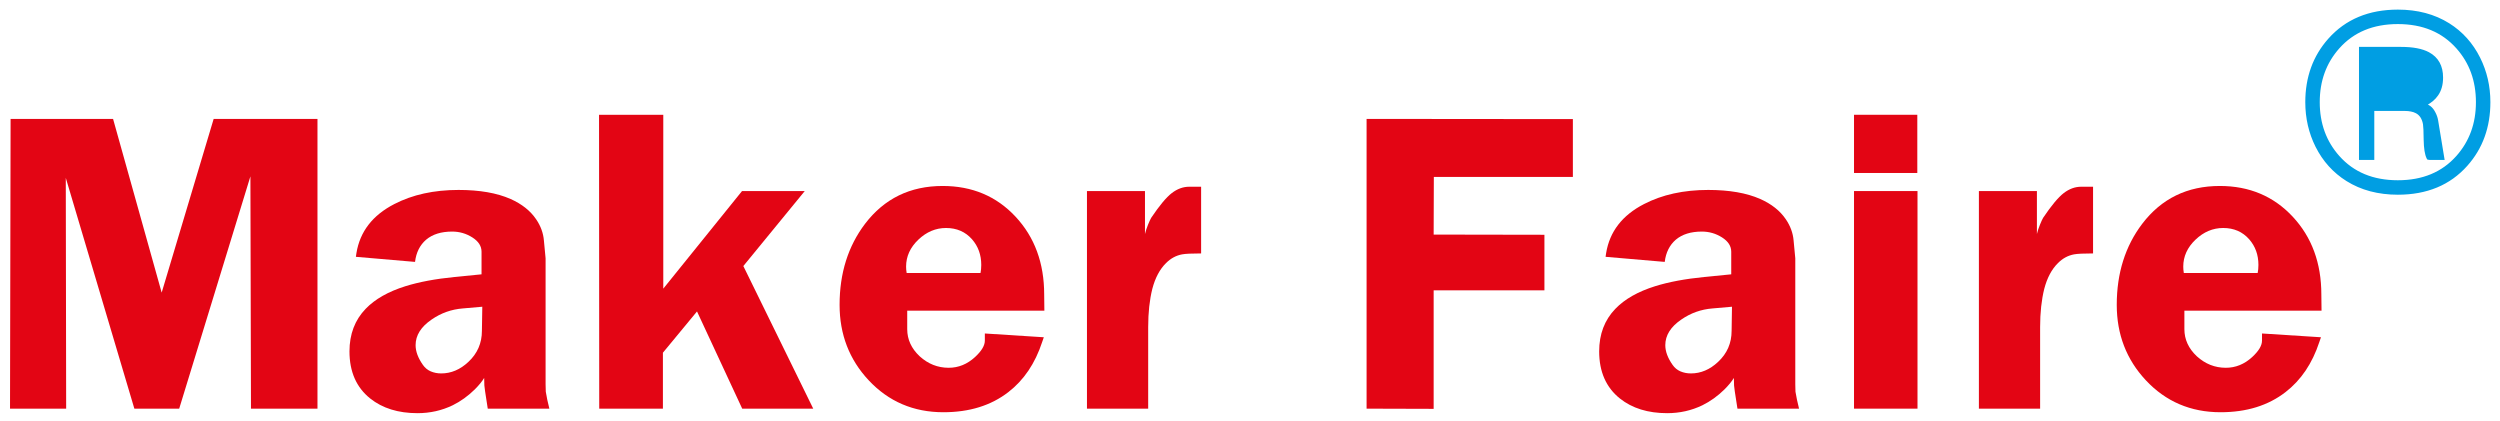
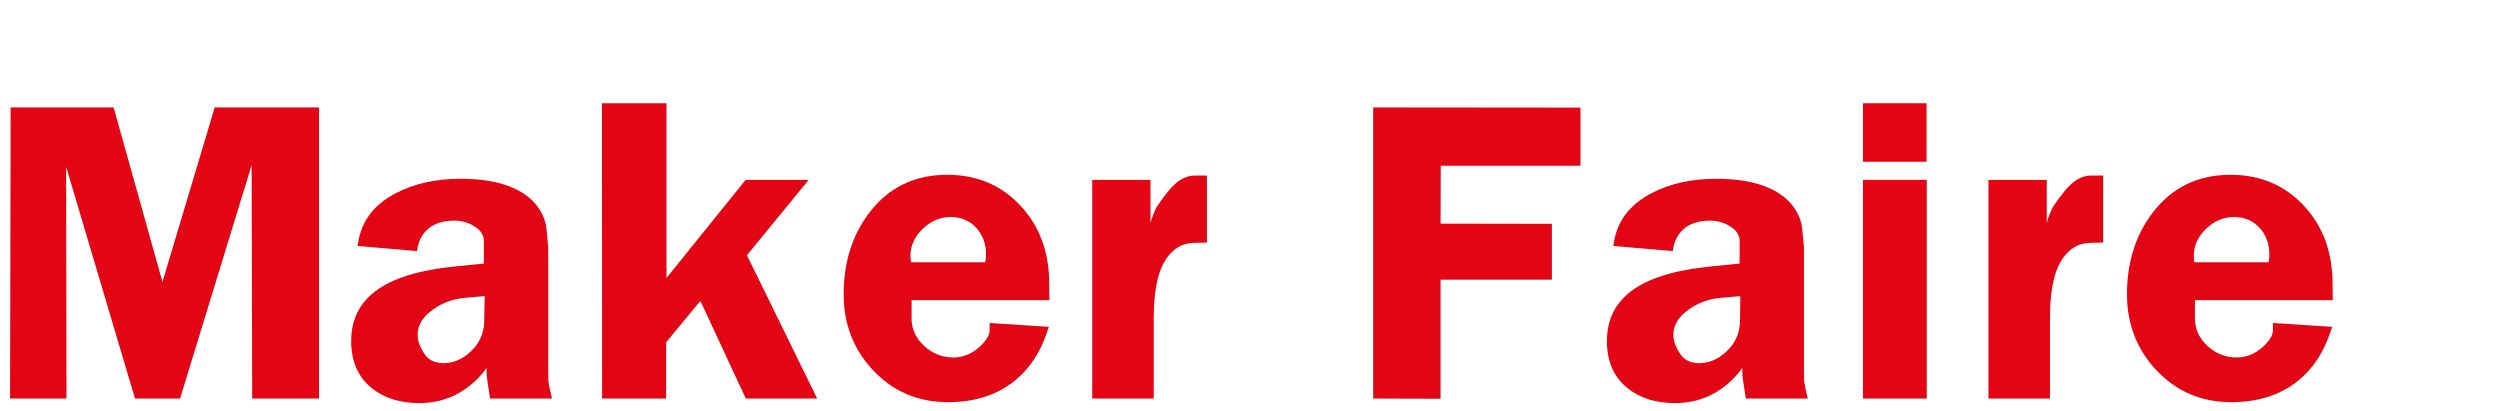
- <svg xmlns="http://www.w3.org/2000/svg" width="208" height="35" viewBox="0 0 208 35" fill="none">
-   <path d="M203.276 13.208H203.084H202.151C202.116 13.208 202.081 13.204 202.049 13.193L202.009 13.18L201.991 13.143C201.839 12.84 201.763 12.332 201.749 11.634L201.749 11.633C201.743 10.936 201.722 10.5 201.691 10.315C201.601 9.829 201.384 9.508 201.05 9.332C200.905 9.256 200.758 9.206 200.608 9.181L200.604 9.18L200.604 9.18C200.451 9.148 200.287 9.132 200.112 9.132H200.112H200.111H200.11H200.109H200.108H200.107H200.106H200.105H200.104H200.103H200.102H200.101H200.1H200.099H200.098H200.097H200.097H200.096H200.095H200.094H200.093H200.092H200.091H200.09H200.089H200.088H200.087H200.086H200.086H200.085H200.084H200.083H200.082H200.081H200.08H200.079H200.078H200.077H200.076H200.075H200.075H200.074H200.073H200.072H200.071H200.07H200.069H200.068H200.067H200.066H200.066H200.065H200.064H200.063H200.062H200.061H200.06H200.059H200.058H200.057H200.057H200.056H200.055H200.054H200.053H200.052H200.051H200.05H200.05H200.049H200.048H200.047H200.046H200.045H200.044H200.043H200.042H200.042H200.041H200.04H200.039H200.038H200.037H200.036H200.035H200.035H200.034H200.033H200.032H200.031H200.03H200.029H200.029H200.028H200.027H200.026H200.025H200.024H200.023H200.023H200.022H200.021H200.02H200.019H200.018H200.017H200.017H200.016H200.015H200.014H200.013H200.012H200.011H200.011H200.01H200.009H200.008H200.007H200.006H200.006H200.005H200.004H200.003H200.002H200.001H200.001H200H199.999H199.998H199.997H199.996H199.996H199.995H199.994H199.993H199.992H199.991H199.991H199.99H199.989H199.988H199.987H199.986H199.986H199.985H199.984H199.983H199.982H199.982H199.981H199.98H199.979H199.978H199.977H199.977H199.976H199.975H199.974H199.973H199.973H199.972H199.971H199.97H199.969H199.969H199.968H199.967H199.966H199.965H199.965H199.964H199.963H199.962H199.961H199.961H199.96H199.959H199.958H199.957H199.957H199.956H199.955H199.954H199.954H199.953H199.952H199.951H199.95H199.95H199.949H199.948H199.947H199.946H199.946H199.945H199.944H199.943H199.943H199.942H199.941H199.94H199.94H199.939H199.938H199.937H199.936H199.936H199.935H199.934H199.933H199.933H199.932H199.931H199.93H199.93H199.929H199.928H199.927H199.927H199.926H199.925H199.924H199.923H199.923H199.922H199.921H199.92H199.92H199.919H199.918H199.917H199.917H199.916H199.915H199.915H199.914H199.913H199.912H199.912H199.911H199.91H199.909H199.909H199.908H199.907H199.906H199.906H199.905H199.904H199.903H199.903H199.902H199.901H199.901H199.9H199.899H199.898H199.898H199.897H199.896H199.895H199.895H199.894H199.893H199.893H199.892H199.891H199.89H199.89H199.889H199.888H199.888H199.887H199.886H199.885H199.885H199.884H199.883H199.883H199.882H199.881H199.881H199.88H199.879H199.878H199.878H199.877H199.876H199.876H199.875H199.874H199.874H199.873H199.872H199.871H199.871H199.87H199.869H199.869H199.868H199.867H199.867H199.866H199.865H199.865H199.864H199.863H199.863H199.862H199.861H199.86H199.86H199.859H199.858H199.858H199.857H199.856H199.856H199.855H199.854H199.854H199.853H199.852H199.852H199.851H199.85H199.85H199.849H199.848H199.848H199.847H199.846H199.846H199.845H199.844H199.844H199.843H199.842H199.842H199.841H199.84H199.84H199.839H199.839H199.838H199.837H199.837H199.836H199.835H199.835H199.834H199.833H199.833H199.832H199.831H199.831H199.83H199.829H199.829H199.828H199.828H199.827H199.826H199.826H199.825H199.824H199.824H199.823H199.822H199.822H199.821H199.821H199.82H199.819H199.819H199.818H199.817H199.817H199.816H199.816H199.815H199.814H199.814H199.813H199.813H199.812H199.811H199.811H199.81H199.809H199.809H199.808H199.808H199.807H199.806H199.806H199.805H199.805H199.804H199.803H199.803H199.802H199.802H199.801H199.8H199.8H199.799H199.799H199.798H199.797H199.797H199.796H199.796H199.795H199.794H199.794H199.793H199.793H199.792H199.791H199.791H199.79H199.79H199.789H199.789H199.788H199.787H199.787H199.786H199.786H199.785H199.784H199.784H199.783H199.783H199.782H199.782H199.781H199.78H199.78H199.779H199.779H199.778H199.778H199.777H199.776H199.776H199.775H199.775H199.774H199.774H199.773H199.773H199.772H199.771H199.771H199.77H199.77H199.769H199.769H199.768H199.768H199.767H199.766H199.766H199.765H199.765H199.764H199.764H199.763H199.763H199.762H199.761H199.761H199.76H199.76H199.759H199.759H199.758H199.758H199.757H199.757H199.756H199.756H199.755H199.755H199.754H199.753H199.753H199.752H199.752H199.751H199.751H199.75H199.75H199.749H199.749H199.748H199.748H199.747H199.747H199.746H199.746H199.745H199.745H199.744H199.744H199.743H199.742H199.742H199.741H199.741H197.441V13.108V13.208H197.341H196.468H196.368V13.108V4.102V4.002H196.468H199.771C200.742 4.002 201.504 4.144 202.047 4.436C202.417 4.635 202.698 4.904 202.886 5.244C203.073 5.583 203.164 5.987 203.164 6.452C203.164 7.022 203.034 7.502 202.765 7.884C202.537 8.217 202.213 8.488 201.798 8.698C201.867 8.735 201.925 8.768 201.972 8.795C202.049 8.839 202.105 8.872 202.131 8.892C202.292 9.01 202.425 9.177 202.531 9.388C202.642 9.596 202.715 9.806 202.751 10.018L203.276 13.208ZM203.276 13.208L203.166 13.051C203.121 12.986 203.075 12.917 203.029 12.845L203.276 13.208ZM195.28 14.98L195.28 14.98C196.477 15.728 197.884 16.1 199.5 16.1C201.894 16.1 203.8 15.311 205.207 13.727C206.47 12.308 207.1 10.564 207.1 8.5C207.1 7.187 206.819 5.966 206.256 4.841C205.659 3.647 204.814 2.706 203.72 2.02L203.72 2.02C202.523 1.272 201.116 0.9 199.5 0.9C197.113 0.9 195.206 1.692 193.793 3.283C192.53 4.702 191.9 6.443 191.9 8.5C191.9 9.82 192.181 11.043 192.744 12.169L192.744 12.169C193.341 13.357 194.187 14.294 195.28 14.98ZM204.455 3.968L204.455 3.968C205.549 5.2 206.097 6.708 206.097 8.5C206.097 10.291 205.546 11.803 204.445 13.042C203.229 14.41 201.584 15.097 199.5 15.097C197.416 15.097 195.771 14.41 194.555 13.042C193.454 11.803 192.903 10.291 192.903 8.5C192.903 6.709 193.454 5.197 194.555 3.958C195.771 2.59 197.416 1.903 199.5 1.903C201.591 1.903 203.239 2.593 204.455 3.968ZM199.912 4.955C200.565 4.955 201.067 5.065 201.428 5.273C201.874 5.534 202.101 5.953 202.101 6.552C202.101 7.171 201.868 7.6 201.409 7.861C201.048 8.063 200.539 8.169 199.871 8.169H197.451L197.442 4.955H199.912Z" fill="#009EE3" stroke="#009EE3" stroke-width="0.2" />
-   <path d="M26.414 34H20.881L20.834 14.674L14.909 34H11.179L5.473 14.799L5.505 34H0.834L0.881 9.893H9.407L13.451 24.345L17.777 9.893H26.414V34Z" fill="#E30514" />
-   <path d="M45.707 34H40.581L40.362 32.574C40.341 32.386 40.32 32.218 40.299 32.072C40.289 31.915 40.283 31.706 40.283 31.445C40.106 31.738 39.844 32.056 39.5 32.401C38.935 32.955 38.324 33.394 37.666 33.718C36.757 34.157 35.78 34.376 34.735 34.376C33.136 34.376 31.825 33.969 30.801 33.154C29.651 32.234 29.076 30.928 29.076 29.235C29.076 27.803 29.526 26.623 30.424 25.693C31.198 24.888 32.3 24.261 33.732 23.812C34.871 23.457 36.239 23.201 37.838 23.044L40.064 22.824V20.944C40.064 20.473 39.808 20.076 39.296 19.752C38.784 19.428 38.225 19.267 37.619 19.267C36.71 19.267 35.989 19.491 35.456 19.94C34.933 20.39 34.625 21.006 34.531 21.79L29.609 21.367L29.656 21.053C29.949 19.267 30.999 17.908 32.807 16.978C34.322 16.194 36.104 15.803 38.152 15.803C39.897 15.803 41.339 16.053 42.478 16.555C43.418 16.973 44.129 17.537 44.609 18.248C44.986 18.802 45.2 19.387 45.252 20.003L45.393 21.492V31.978C45.393 32.229 45.398 32.433 45.409 32.589C45.43 32.736 45.471 32.96 45.534 33.263L45.707 34ZM40.127 25.52L38.512 25.661C37.561 25.735 36.694 26.043 35.91 26.586C35.022 27.192 34.578 27.903 34.578 28.718C34.578 29.24 34.782 29.789 35.189 30.364C35.357 30.604 35.571 30.782 35.832 30.896C36.104 31.012 36.396 31.069 36.71 31.069C37.535 31.069 38.288 30.75 38.967 30.113C39.719 29.413 40.095 28.551 40.095 27.527L40.127 25.52Z" fill="#E30514" />
-   <path d="M67.661 34H61.752L57.991 25.912L55.154 29.345V34H49.856L49.84 9.549H55.185V24.016L61.737 15.896H66.956L61.846 22.135L67.661 34Z" fill="#E30514" />
-   <path d="M86.892 25.849H75.481V27.386C75.481 28.242 75.826 28.995 76.516 29.643C77.216 30.28 78.02 30.599 78.93 30.599C79.745 30.599 80.476 30.301 81.124 29.705C81.667 29.204 81.939 28.749 81.939 28.342V27.746L86.845 28.06L86.704 28.467C86.119 30.244 85.183 31.628 83.898 32.621C82.456 33.739 80.654 34.298 78.491 34.298C76.004 34.298 73.93 33.41 72.268 31.633C70.659 29.909 69.854 27.819 69.854 25.364C69.854 22.73 70.56 20.484 71.97 18.624C73.569 16.523 75.722 15.473 78.428 15.473C80.884 15.473 82.906 16.325 84.494 18.028C86.082 19.731 86.876 21.889 86.876 24.502L86.892 25.849ZM81.579 22.715C81.62 22.516 81.641 22.291 81.641 22.041C81.641 21.205 81.385 20.494 80.873 19.909C80.319 19.282 79.598 18.969 78.71 18.969C77.853 18.969 77.085 19.293 76.406 19.94C75.727 20.588 75.387 21.335 75.387 22.182C75.387 22.36 75.403 22.537 75.434 22.715H81.579Z" fill="#E30514" />
-   <path d="M99.933 21.085C99.149 21.085 98.622 21.111 98.35 21.163C97.848 21.257 97.404 21.497 97.018 21.884C96.495 22.396 96.114 23.112 95.873 24.031C95.644 24.951 95.529 26.012 95.529 27.213V34H90.435V15.896H95.262V19.47C95.314 19.24 95.398 18.984 95.513 18.702C95.628 18.42 95.717 18.227 95.779 18.122C96.469 17.098 97.038 16.414 97.488 16.069C97.948 15.714 98.433 15.536 98.945 15.536H99.933V21.085Z" fill="#E30514" />
-   <path d="M130.863 14.721H119.295L119.28 19.517L128.496 19.533V24.157H119.28V34.016L113.7 34V9.893L130.863 9.909V14.721Z" fill="#E30514" />
-   <path d="M149.681 34H144.556L144.336 32.574C144.315 32.386 144.295 32.218 144.274 32.072C144.263 31.915 144.258 31.706 144.258 31.445C144.08 31.738 143.819 32.056 143.474 32.401C142.91 32.955 142.299 33.394 141.64 33.718C140.731 34.157 139.754 34.376 138.709 34.376C137.111 34.376 135.799 33.969 134.775 33.154C133.626 32.234 133.051 30.928 133.051 29.235C133.051 27.803 133.5 26.623 134.399 25.693C135.172 24.888 136.275 24.261 137.706 23.812C138.845 23.457 140.214 23.201 141.813 23.044L144.039 22.824V20.944C144.039 20.473 143.783 20.076 143.271 19.752C142.759 19.428 142.199 19.267 141.593 19.267C140.684 19.267 139.963 19.491 139.43 19.94C138.908 20.39 138.6 21.006 138.506 21.79L133.584 21.367L133.631 21.053C133.924 19.267 134.974 17.908 136.782 16.978C138.297 16.194 140.078 15.803 142.126 15.803C143.871 15.803 145.313 16.053 146.452 16.555C147.393 16.973 148.103 17.537 148.584 18.248C148.96 18.802 149.174 19.387 149.227 20.003L149.368 21.492V31.978C149.368 32.229 149.373 32.433 149.383 32.589C149.404 32.736 149.446 32.96 149.509 33.263L149.681 34ZM144.101 25.52L142.487 25.661C141.536 25.735 140.669 26.043 139.885 26.586C138.997 27.192 138.553 27.903 138.553 28.718C138.553 29.24 138.756 29.789 139.164 30.364C139.331 30.604 139.545 30.782 139.807 30.896C140.078 31.012 140.371 31.069 140.684 31.069C141.51 31.069 142.262 30.75 142.941 30.113C143.694 29.413 144.07 28.551 144.07 27.527L144.101 25.52Z" fill="#E30514" />
-   <path d="M159.52 14.392H154.254V9.549H159.52V14.392ZM159.536 34H154.254V15.896H159.536V34Z" fill="#E30514" />
-   <path d="M174.142 21.085C173.358 21.085 172.831 21.111 172.559 21.163C172.057 21.257 171.613 21.497 171.227 21.884C170.704 22.396 170.323 23.112 170.082 24.031C169.853 24.951 169.738 26.012 169.738 27.213V34H164.644V15.896H169.471V19.47C169.523 19.24 169.607 18.984 169.722 18.702C169.837 18.42 169.926 18.227 169.988 18.122C170.678 17.098 171.248 16.414 171.697 16.069C172.157 15.714 172.643 15.536 173.155 15.536H174.142V21.085Z" fill="#E30514" />
-   <path d="M193.152 25.849H181.741V27.386C181.741 28.242 182.086 28.995 182.776 29.643C183.476 30.28 184.28 30.599 185.189 30.599C186.004 30.599 186.736 30.301 187.384 29.705C187.927 29.204 188.199 28.749 188.199 28.342V27.746L193.105 28.06L192.964 28.467C192.379 30.244 191.443 31.628 190.158 32.621C188.716 33.739 186.914 34.298 184.751 34.298C182.264 34.298 180.189 33.41 178.528 31.633C176.919 29.909 176.114 27.819 176.114 25.364C176.114 22.73 176.819 20.484 178.23 18.624C179.829 16.523 181.981 15.473 184.688 15.473C187.143 15.473 189.165 16.325 190.754 18.028C192.342 19.731 193.136 21.889 193.136 24.502L193.152 25.849ZM187.838 22.715C187.88 22.516 187.901 22.291 187.901 22.041C187.901 21.205 187.645 20.494 187.133 19.909C186.579 19.282 185.858 18.969 184.97 18.969C184.113 18.969 183.345 19.293 182.666 19.94C181.987 20.588 181.647 21.335 181.647 22.182C181.647 22.36 181.663 22.537 181.694 22.715H187.838Z" fill="#E30514" />
+ <svg xmlns="http://www.w3.org/2000/svg" width="207" height="34" viewBox="0 0 207 34" fill="none">
+   <path d="M26.414 33H20.881L20.834 13.674L14.909 33H11.179L5.473 13.799L5.505 33H0.834L0.881 8.893H9.407L13.451 23.345L17.777 8.893H26.414V33Z" fill="#E30514" />
+   <path d="M45.707 33H40.581L40.362 31.574C40.341 31.386 40.32 31.218 40.299 31.072C40.289 30.915 40.283 30.706 40.283 30.445C40.106 30.738 39.844 31.056 39.5 31.401C38.935 31.955 38.324 32.394 37.666 32.718C36.757 33.157 35.78 33.376 34.735 33.376C33.136 33.376 31.825 32.969 30.801 32.154C29.651 31.234 29.076 29.928 29.076 28.235C29.076 26.803 29.526 25.623 30.424 24.693C31.198 23.888 32.3 23.261 33.732 22.812C34.871 22.457 36.239 22.201 37.838 22.044L40.064 21.824V19.944C40.064 19.473 39.808 19.076 39.296 18.752C38.784 18.428 38.225 18.267 37.619 18.267C36.71 18.267 35.989 18.491 35.456 18.94C34.933 19.39 34.625 20.006 34.531 20.79L29.609 20.367L29.656 20.053C29.949 18.267 30.999 16.908 32.807 15.978C34.322 15.194 36.104 14.803 38.152 14.803C39.897 14.803 41.339 15.053 42.478 15.555C43.418 15.973 44.129 16.537 44.609 17.248C44.986 17.802 45.2 18.387 45.252 19.003L45.393 20.492V30.978C45.393 31.229 45.398 31.433 45.409 31.589C45.43 31.736 45.471 31.96 45.534 32.263L45.707 33ZM40.127 24.52L38.512 24.661C37.561 24.735 36.694 25.043 35.91 25.586C35.022 26.192 34.578 26.903 34.578 27.718C34.578 28.24 34.782 28.789 35.189 29.364C35.357 29.604 35.571 29.782 35.832 29.896C36.104 30.012 36.396 30.069 36.71 30.069C37.535 30.069 38.288 29.75 38.967 29.113C39.719 28.413 40.095 27.551 40.095 26.527L40.127 24.52Z" fill="#E30514" />
+   <path d="M67.661 33H61.752L57.991 24.912L55.154 28.345V33H49.856L49.84 8.549H55.185V23.016L61.737 14.896H66.956L61.846 21.135L67.661 33Z" fill="#E30514" />
+   <path d="M86.892 24.849H75.481V26.386C75.481 27.242 75.826 27.995 76.516 28.643C77.216 29.28 78.02 29.599 78.93 29.599C79.745 29.599 80.476 29.301 81.124 28.705C81.667 28.204 81.939 27.749 81.939 27.342V26.746L86.845 27.06L86.704 27.467C86.119 29.244 85.183 30.628 83.898 31.621C82.456 32.739 80.654 33.298 78.491 33.298C76.004 33.298 73.93 32.41 72.268 30.633C70.659 28.909 69.854 26.819 69.854 24.364C69.854 21.73 70.56 19.484 71.97 17.624C73.569 15.524 75.722 14.473 78.428 14.473C80.884 14.473 82.906 15.325 84.494 17.028C86.082 18.731 86.876 20.889 86.876 23.502L86.892 24.849ZM81.579 21.715C81.62 21.516 81.641 21.291 81.641 21.041C81.641 20.205 81.385 19.494 80.873 18.909C80.319 18.282 79.598 17.969 78.71 17.969C77.853 17.969 77.085 18.293 76.406 18.94C75.727 19.588 75.387 20.335 75.387 21.182C75.387 21.36 75.403 21.537 75.434 21.715H81.579Z" fill="#E30514" />
+   <path d="M99.933 20.085C99.149 20.085 98.622 20.111 98.35 20.163C97.848 20.257 97.404 20.497 97.018 20.884C96.495 21.396 96.114 22.112 95.873 23.031C95.644 23.951 95.529 25.012 95.529 26.213V33H90.435V14.896H95.262V18.47C95.314 18.24 95.398 17.984 95.513 17.702C95.628 17.42 95.717 17.227 95.779 17.122C96.469 16.098 97.038 15.414 97.488 15.069C97.948 14.714 98.433 14.536 98.945 14.536H99.933V20.085Z" fill="#E30514" />
+   <path d="M130.863 13.721H119.295L119.28 18.517L128.496 18.533V23.157H119.28V33.016L113.7 33V8.893L130.863 8.909V13.721Z" fill="#E30514" />
+   <path d="M149.681 33H144.556L144.336 31.574C144.315 31.386 144.295 31.218 144.274 31.072C144.263 30.915 144.258 30.706 144.258 30.445C144.08 30.738 143.819 31.056 143.474 31.401C142.91 31.955 142.299 32.394 141.64 32.718C140.731 33.157 139.754 33.376 138.709 33.376C137.111 33.376 135.799 32.969 134.775 32.154C133.626 31.234 133.051 29.928 133.051 28.235C133.051 26.803 133.5 25.623 134.399 24.693C135.172 23.888 136.275 23.261 137.706 22.812C138.845 22.457 140.214 22.201 141.813 22.044L144.039 21.824V19.944C144.039 19.473 143.783 19.076 143.271 18.752C142.759 18.428 142.199 18.267 141.593 18.267C140.684 18.267 139.963 18.491 139.43 18.94C138.908 19.39 138.6 20.006 138.506 20.79L133.584 20.367L133.631 20.053C133.924 18.267 134.974 16.908 136.782 15.978C138.297 15.194 140.078 14.803 142.126 14.803C143.871 14.803 145.313 15.053 146.452 15.555C147.393 15.973 148.103 16.537 148.584 17.248C148.96 17.802 149.174 18.387 149.227 19.003L149.368 20.492V30.978C149.368 31.229 149.373 31.433 149.383 31.589C149.404 31.736 149.446 31.96 149.509 32.263L149.681 33ZM144.101 24.52L142.487 24.661C141.536 24.735 140.669 25.043 139.885 25.586C138.997 26.192 138.553 26.903 138.553 27.718C138.553 28.24 138.756 28.789 139.164 29.364C139.331 29.604 139.545 29.782 139.807 29.896C140.078 30.012 140.371 30.069 140.684 30.069C141.51 30.069 142.262 29.75 142.941 29.113C143.694 28.413 144.07 27.551 144.07 26.527L144.101 24.52Z" fill="#E30514" />
+   <path d="M159.52 13.392H154.254V8.549H159.52V13.392ZM159.536 33H154.254V14.896H159.536V33Z" fill="#E30514" />
+   <path d="M174.142 20.085C173.358 20.085 172.831 20.111 172.559 20.163C172.057 20.257 171.613 20.497 171.227 20.884C170.704 21.396 170.323 22.112 170.082 23.031C169.853 23.951 169.738 25.012 169.738 26.213V33H164.644V14.896H169.471V18.47C169.523 18.24 169.607 17.984 169.722 17.702C169.837 17.42 169.926 17.227 169.988 17.122C170.678 16.098 171.248 15.414 171.697 15.069C172.157 14.714 172.643 14.536 173.155 14.536H174.142V20.085Z" fill="#E30514" />
+   <path d="M193.152 24.849H181.741V26.386C181.741 27.242 182.086 27.995 182.776 28.643C183.476 29.28 184.28 29.599 185.189 29.599C186.004 29.599 186.736 29.301 187.384 28.705C187.927 28.204 188.199 27.749 188.199 27.342V26.746L193.105 27.06L192.964 27.467C192.379 29.244 191.443 30.628 190.158 31.621C188.716 32.739 186.914 33.298 184.751 33.298C182.264 33.298 180.189 32.41 178.528 30.633C176.919 28.909 176.114 26.819 176.114 24.364C176.114 21.73 176.819 19.484 178.23 17.624C179.829 15.524 181.981 14.473 184.688 14.473C187.143 14.473 189.165 15.325 190.754 17.028C192.342 18.731 193.136 20.889 193.136 23.502L193.152 24.849ZM187.838 21.715C187.88 21.516 187.901 21.291 187.901 21.041C187.901 20.205 187.645 19.494 187.133 18.909C186.579 18.282 185.858 17.969 184.97 17.969C184.113 17.969 183.345 18.293 182.666 18.94C181.987 19.588 181.647 20.335 181.647 21.182C181.647 21.36 181.663 21.537 181.694 21.715H187.838Z" fill="#E30514" />
</svg>
